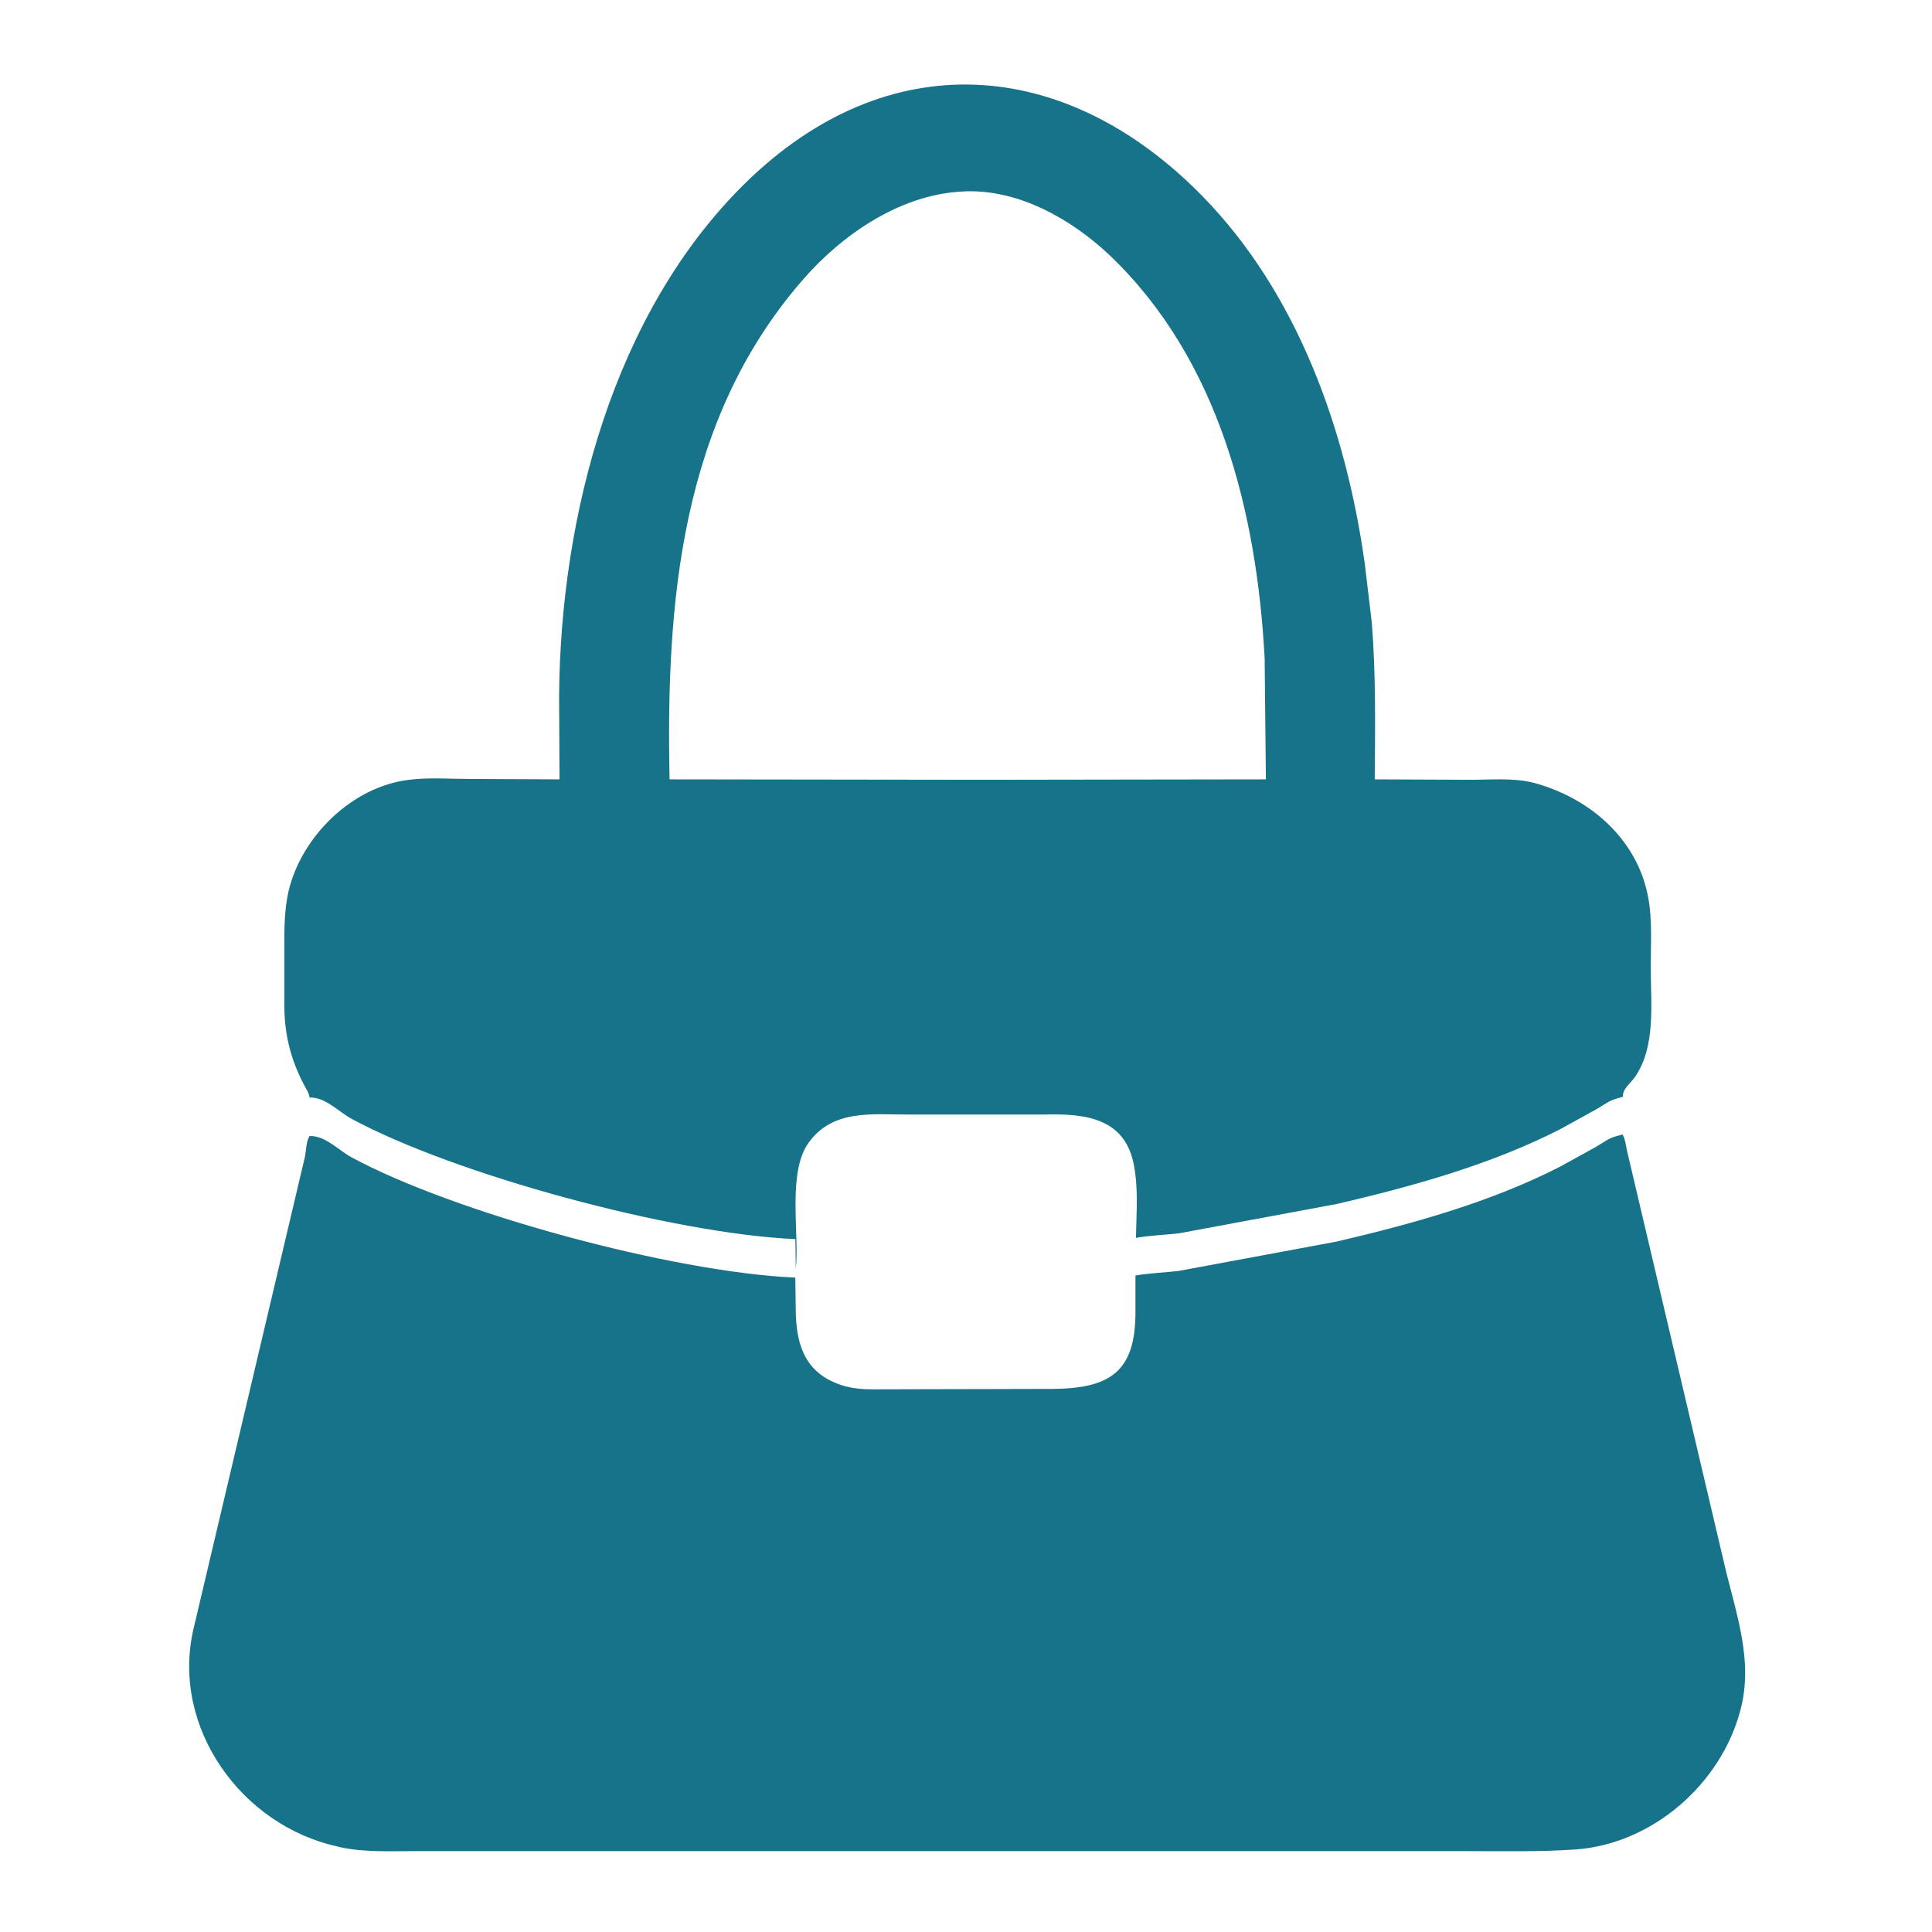
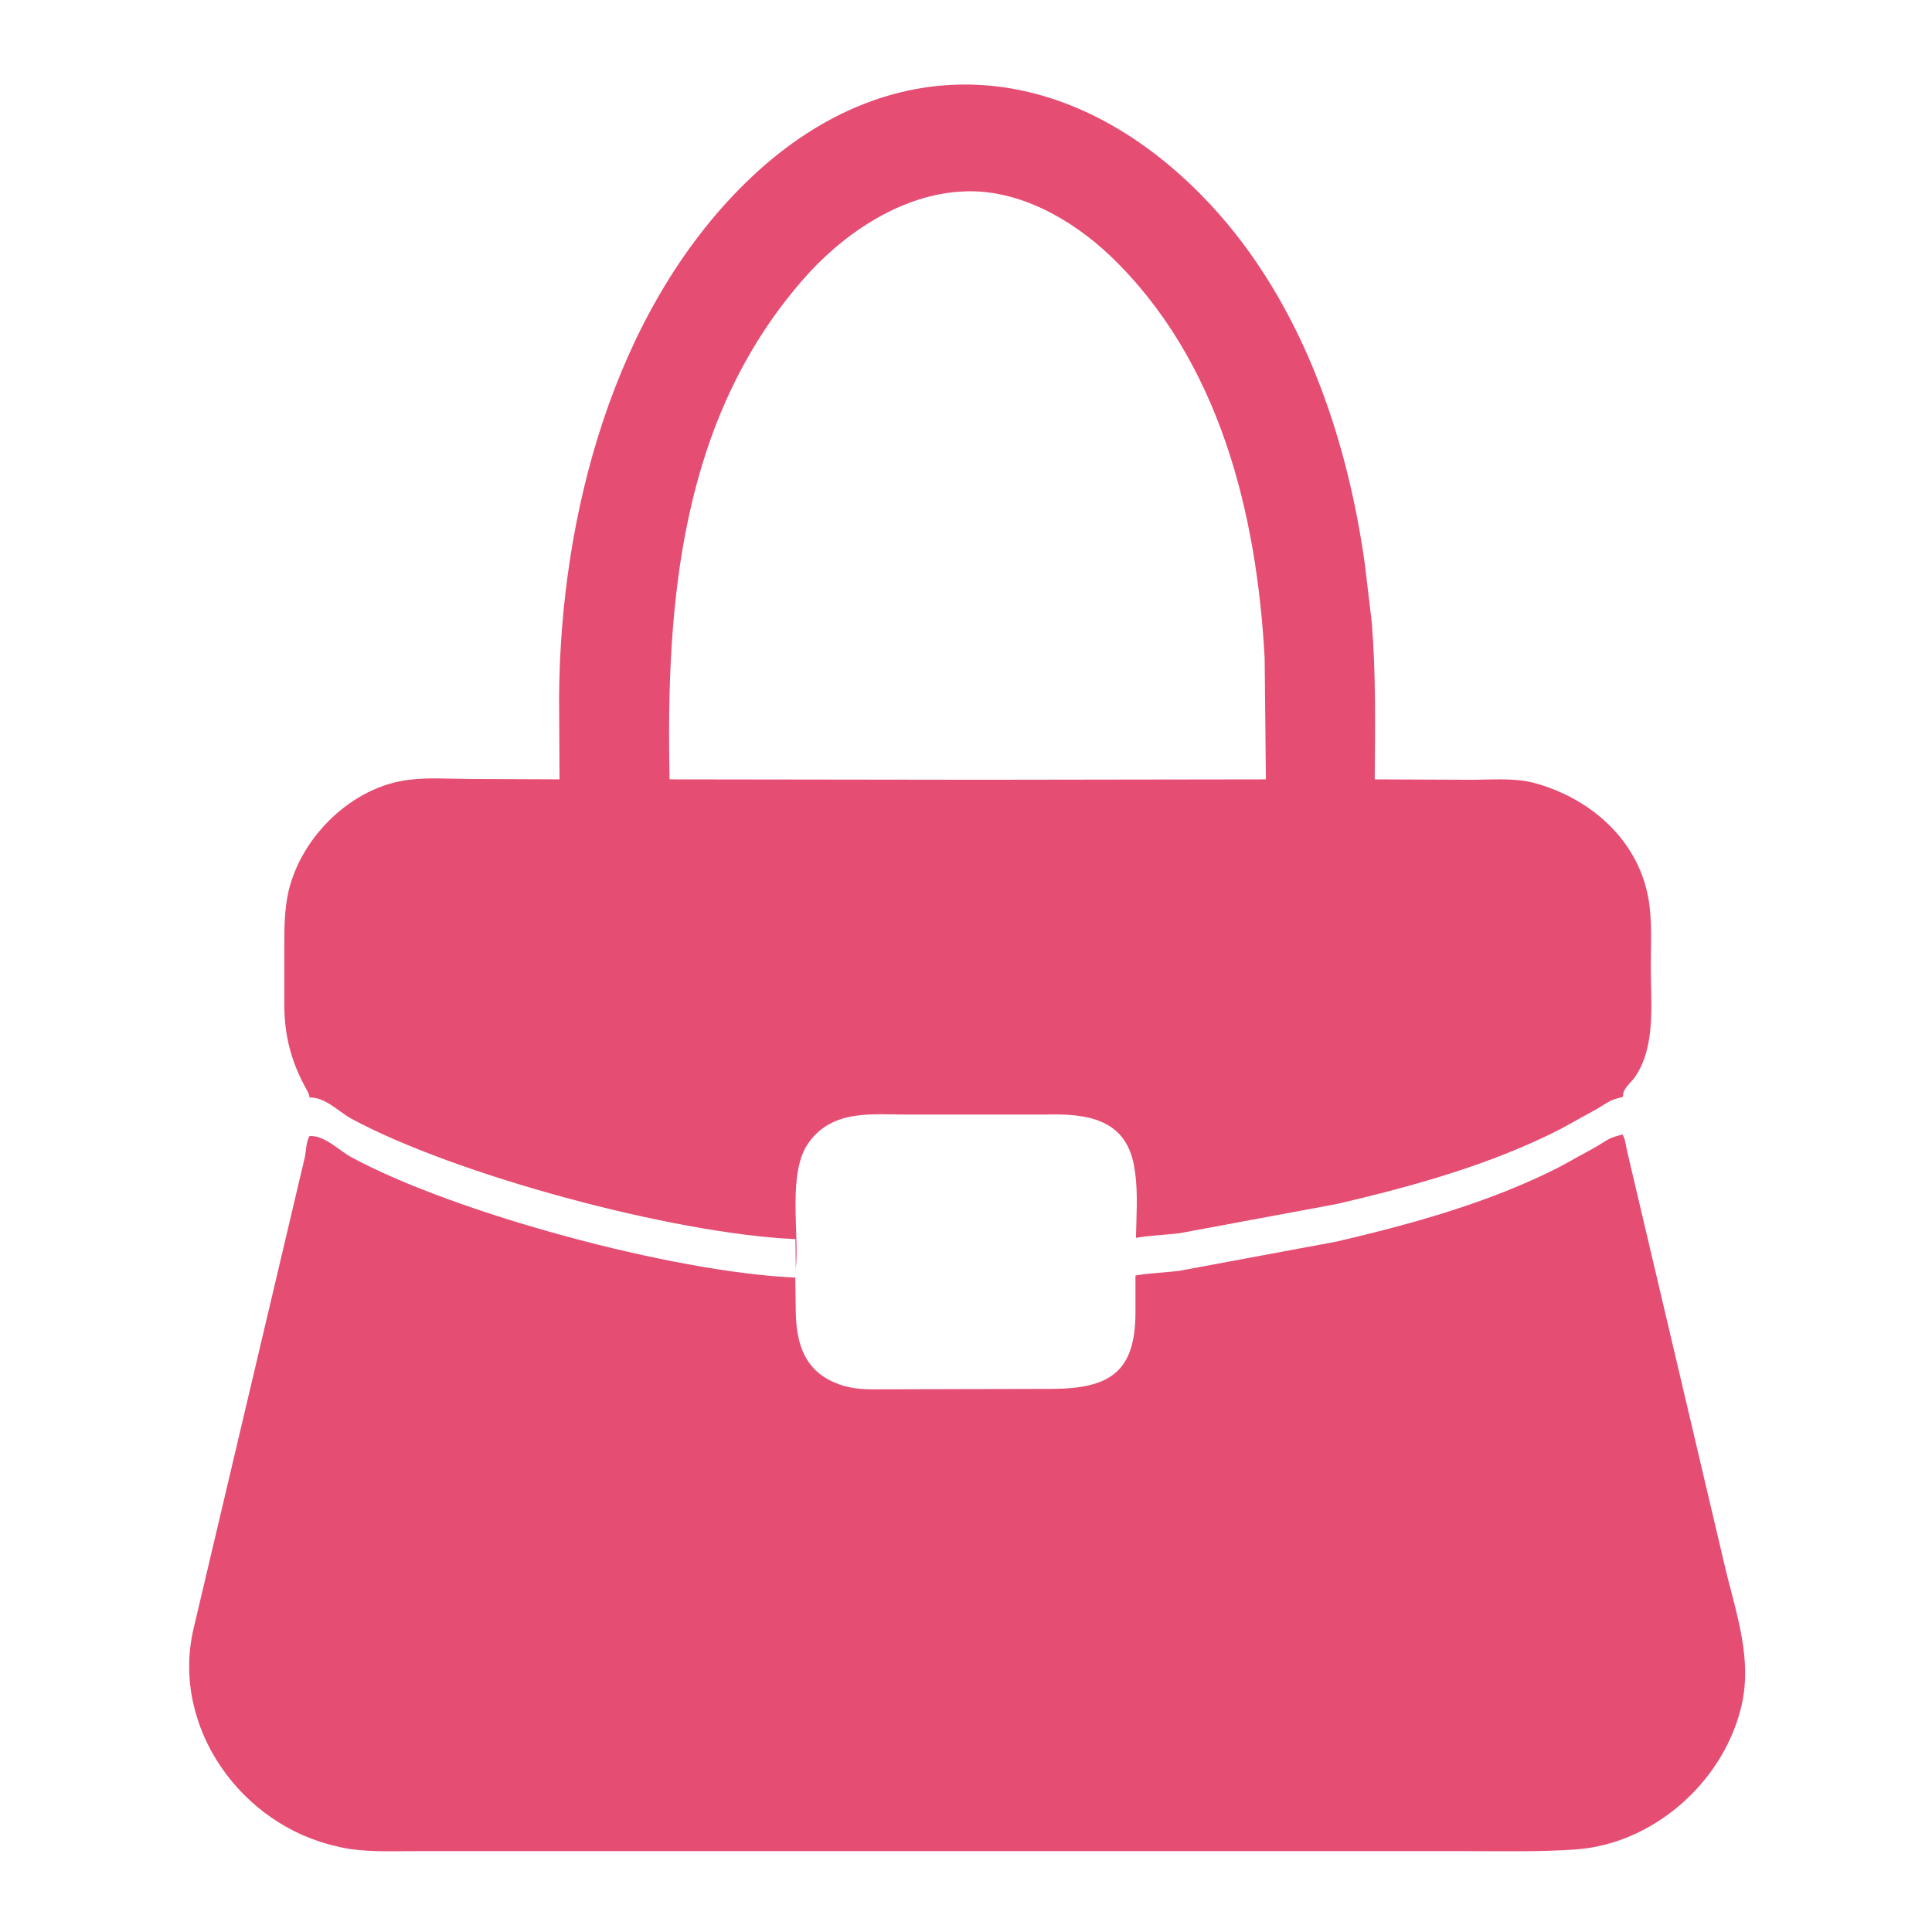
<svg xmlns="http://www.w3.org/2000/svg" width="480" height="480" viewBox="0 0 480 480" fill="none">
-   <path d="M432.41 424.851C427.578 443.255 410.511 458.162 391.388 459.499C382.444 460.116 373.499 459.91 364.658 459.91H102.799C96.836 459.91 90.153 460.218 84.293 458.882L83.985 458.779C60.03 453.638 42.552 429.272 48.001 405.009L75.76 287.394C76.068 285.851 76.068 283.59 76.891 282.253C80.695 282.047 84.087 285.749 87.275 287.496C112.669 301.273 166.953 316.078 197.59 317.414L197.693 324.919C197.693 334.275 200.058 341.678 210.133 344.453L210.647 344.556C212.704 345.07 214.863 345.173 216.919 345.173L261.436 345.07C275.624 344.968 282.101 340.958 282.101 326.05V316.9C285.596 316.283 289.195 316.181 292.793 315.769L332.067 308.47C350.984 304.049 370.312 298.703 387.584 289.861L396.529 284.926C399.511 283.178 399.511 282.767 402.8 281.945L403.109 281.842C403.829 283.076 403.931 284.618 404.24 285.954L428.4 388.559C431.279 400.897 435.7 412.411 432.41 424.851Z" fill="#167389" />
-   <path d="M410.122 240.306C410.122 234.754 410.533 228.483 409.505 223.034C406.832 208.435 394.906 198.154 380.923 194.453C375.988 193.219 370.334 193.733 365.296 193.733L341.547 193.63C341.65 180.676 341.855 167.722 340.827 154.768L339.079 140.066C334.453 106.961 322.424 72.828 298.572 48.564C264.542 13.917 220.436 10.833 185.069 45.583C152.375 77.763 139.215 128.14 138.907 173.068L139.01 193.63L116.597 193.527C111.662 193.527 106.522 193.116 101.689 193.733C87.502 195.378 74.856 207.818 71.669 221.492C70.641 226.118 70.641 230.642 70.641 235.371V249.662C70.641 256.859 72.183 263.13 75.473 269.402C75.987 270.43 76.809 271.561 76.912 272.692C80.716 272.486 84.109 276.187 87.296 277.935C112.69 291.712 166.974 306.516 197.612 307.853L197.715 315.358C198.64 306.311 195.556 291.3 200.902 283.898C206.865 275.57 216.632 276.907 225.679 276.907H259.401C270.196 276.598 280.169 277.935 281.917 290.683L282.019 291.3C282.739 296.544 282.328 302.301 282.225 307.544C285.721 306.928 289.319 306.825 292.917 306.414L332.191 299.114C351.108 294.693 370.437 289.347 387.709 280.505L396.653 275.57C399.635 273.823 399.635 273.411 402.925 272.589L403.233 272.486C403.028 270.533 405.187 269.093 406.215 267.551C411.458 259.943 410.122 249.251 410.122 240.306ZM243.774 193.733L166.357 193.63C165.432 149.833 169.03 104.596 199.257 69.743C208.921 58.537 223.006 48.77 238.119 47.639L239.97 47.536C253.335 47.125 266.289 54.527 275.748 63.472C302.89 89.38 312.246 127.317 314.199 163.507L314.508 193.63L243.774 193.733Z" fill="#167389" />
+   <path d="M432.41 424.851C427.578 443.255 410.511 458.162 391.388 459.499C382.444 460.116 373.499 459.91 364.658 459.91H102.799C96.836 459.91 90.153 460.218 84.293 458.882L83.985 458.779C60.03 453.638 42.552 429.272 48.001 405.009L75.76 287.394C76.068 285.851 76.068 283.59 76.891 282.253C80.695 282.047 84.087 285.749 87.275 287.496C112.669 301.273 166.953 316.078 197.59 317.414L197.693 324.919C197.693 334.275 200.058 341.678 210.133 344.453L210.647 344.556C212.704 345.07 214.863 345.173 216.919 345.173L261.436 345.07C275.624 344.968 282.101 340.958 282.101 326.05V316.9C285.596 316.283 289.195 316.181 292.793 315.769L332.067 308.47C350.984 304.049 370.312 298.703 387.584 289.861L396.529 284.926C399.511 283.178 399.511 282.767 402.8 281.945L403.109 281.842C403.829 283.076 403.931 284.618 404.24 285.954L428.4 388.559C431.279 400.897 435.7 412.411 432.41 424.851Z" fill="#E54D73" />
+   <path d="M410.122 240.306C410.122 234.754 410.533 228.483 409.505 223.034C406.832 208.435 394.906 198.154 380.923 194.453C375.988 193.219 370.334 193.733 365.296 193.733L341.547 193.63C341.65 180.676 341.855 167.722 340.827 154.768L339.079 140.066C334.453 106.961 322.424 72.828 298.572 48.564C264.542 13.917 220.436 10.833 185.069 45.583C152.375 77.763 139.215 128.14 138.907 173.068L139.01 193.63L116.597 193.527C111.662 193.527 106.522 193.116 101.689 193.733C87.502 195.378 74.856 207.818 71.669 221.492C70.641 226.118 70.641 230.642 70.641 235.371V249.662C70.641 256.859 72.183 263.13 75.473 269.402C75.987 270.43 76.809 271.561 76.912 272.692C80.716 272.486 84.109 276.187 87.296 277.935C112.69 291.712 166.974 306.516 197.612 307.853L197.715 315.358C198.64 306.311 195.556 291.3 200.902 283.898C206.865 275.57 216.632 276.907 225.679 276.907H259.401C270.196 276.598 280.169 277.935 281.917 290.683L282.019 291.3C282.739 296.544 282.328 302.301 282.225 307.544C285.721 306.928 289.319 306.825 292.917 306.414L332.191 299.114C351.108 294.693 370.437 289.347 387.709 280.505L396.653 275.57C399.635 273.823 399.635 273.411 402.925 272.589L403.233 272.486C403.028 270.533 405.187 269.093 406.215 267.551C411.458 259.943 410.122 249.251 410.122 240.306ZM243.774 193.733L166.357 193.63C165.432 149.833 169.03 104.596 199.257 69.743C208.921 58.537 223.006 48.77 238.119 47.639L239.97 47.536C253.335 47.125 266.289 54.527 275.748 63.472C302.89 89.38 312.246 127.317 314.199 163.507L314.508 193.63L243.774 193.733Z" fill="#E54D73" />
</svg>
